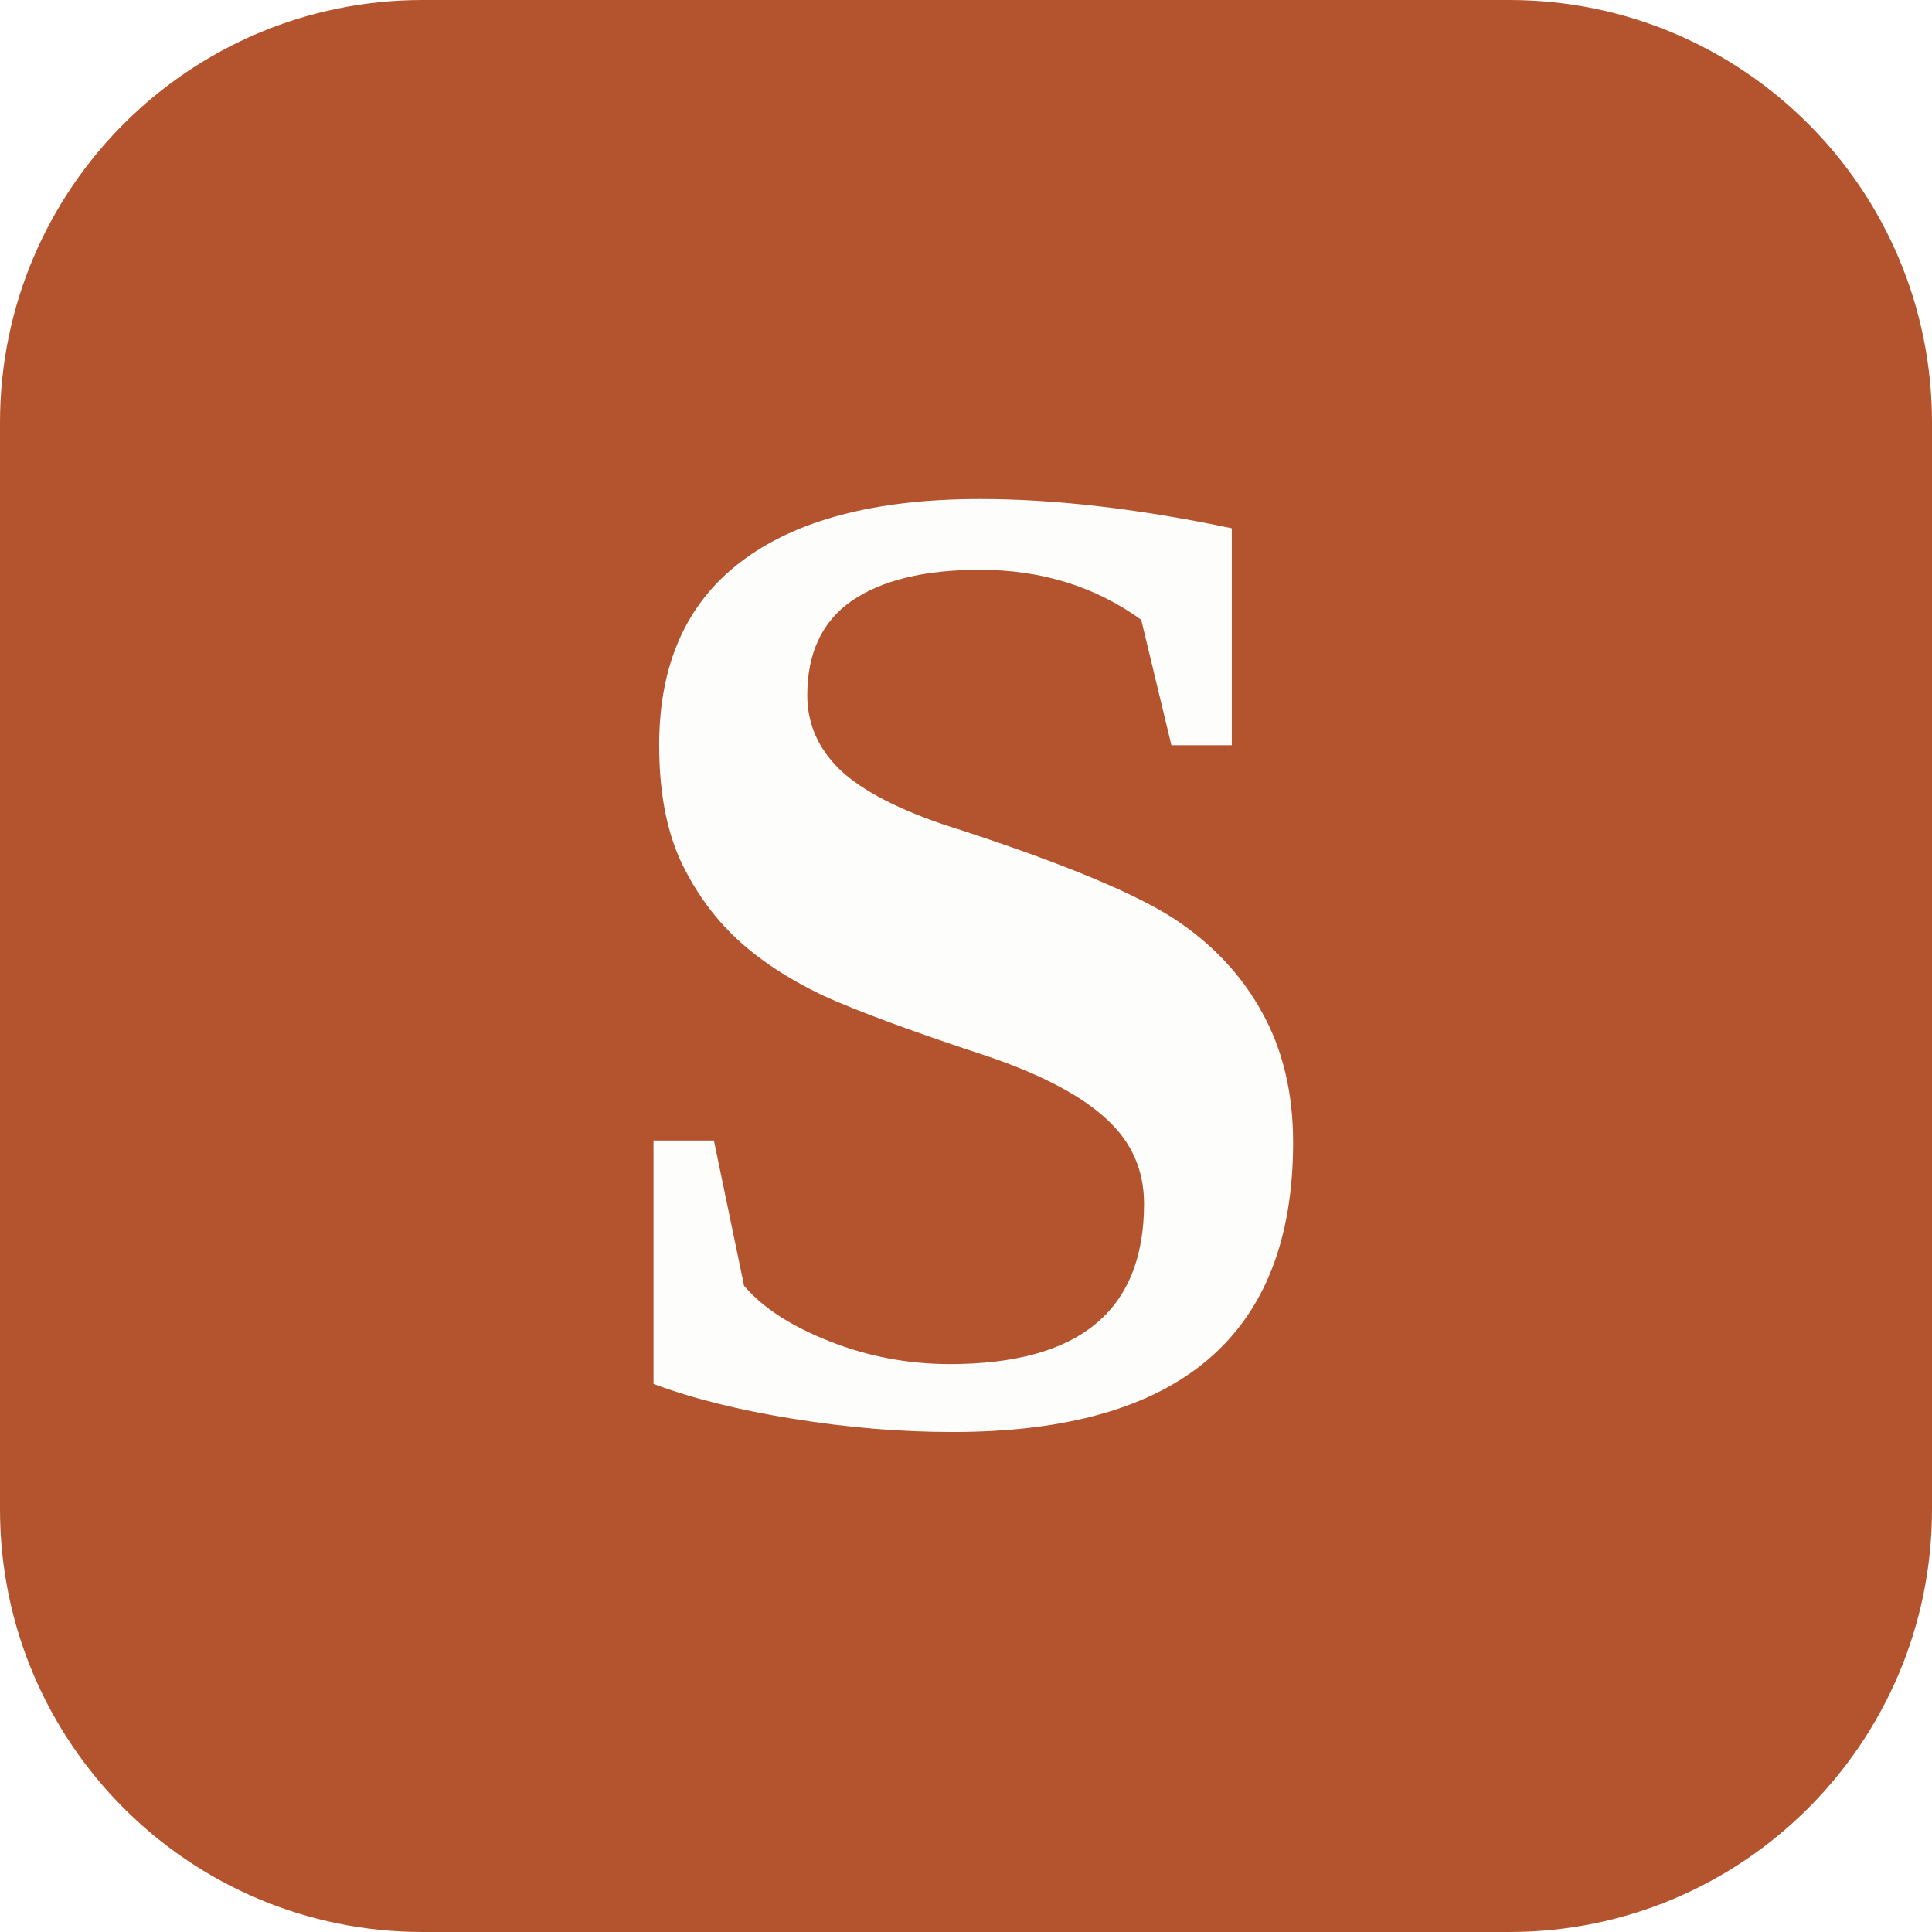
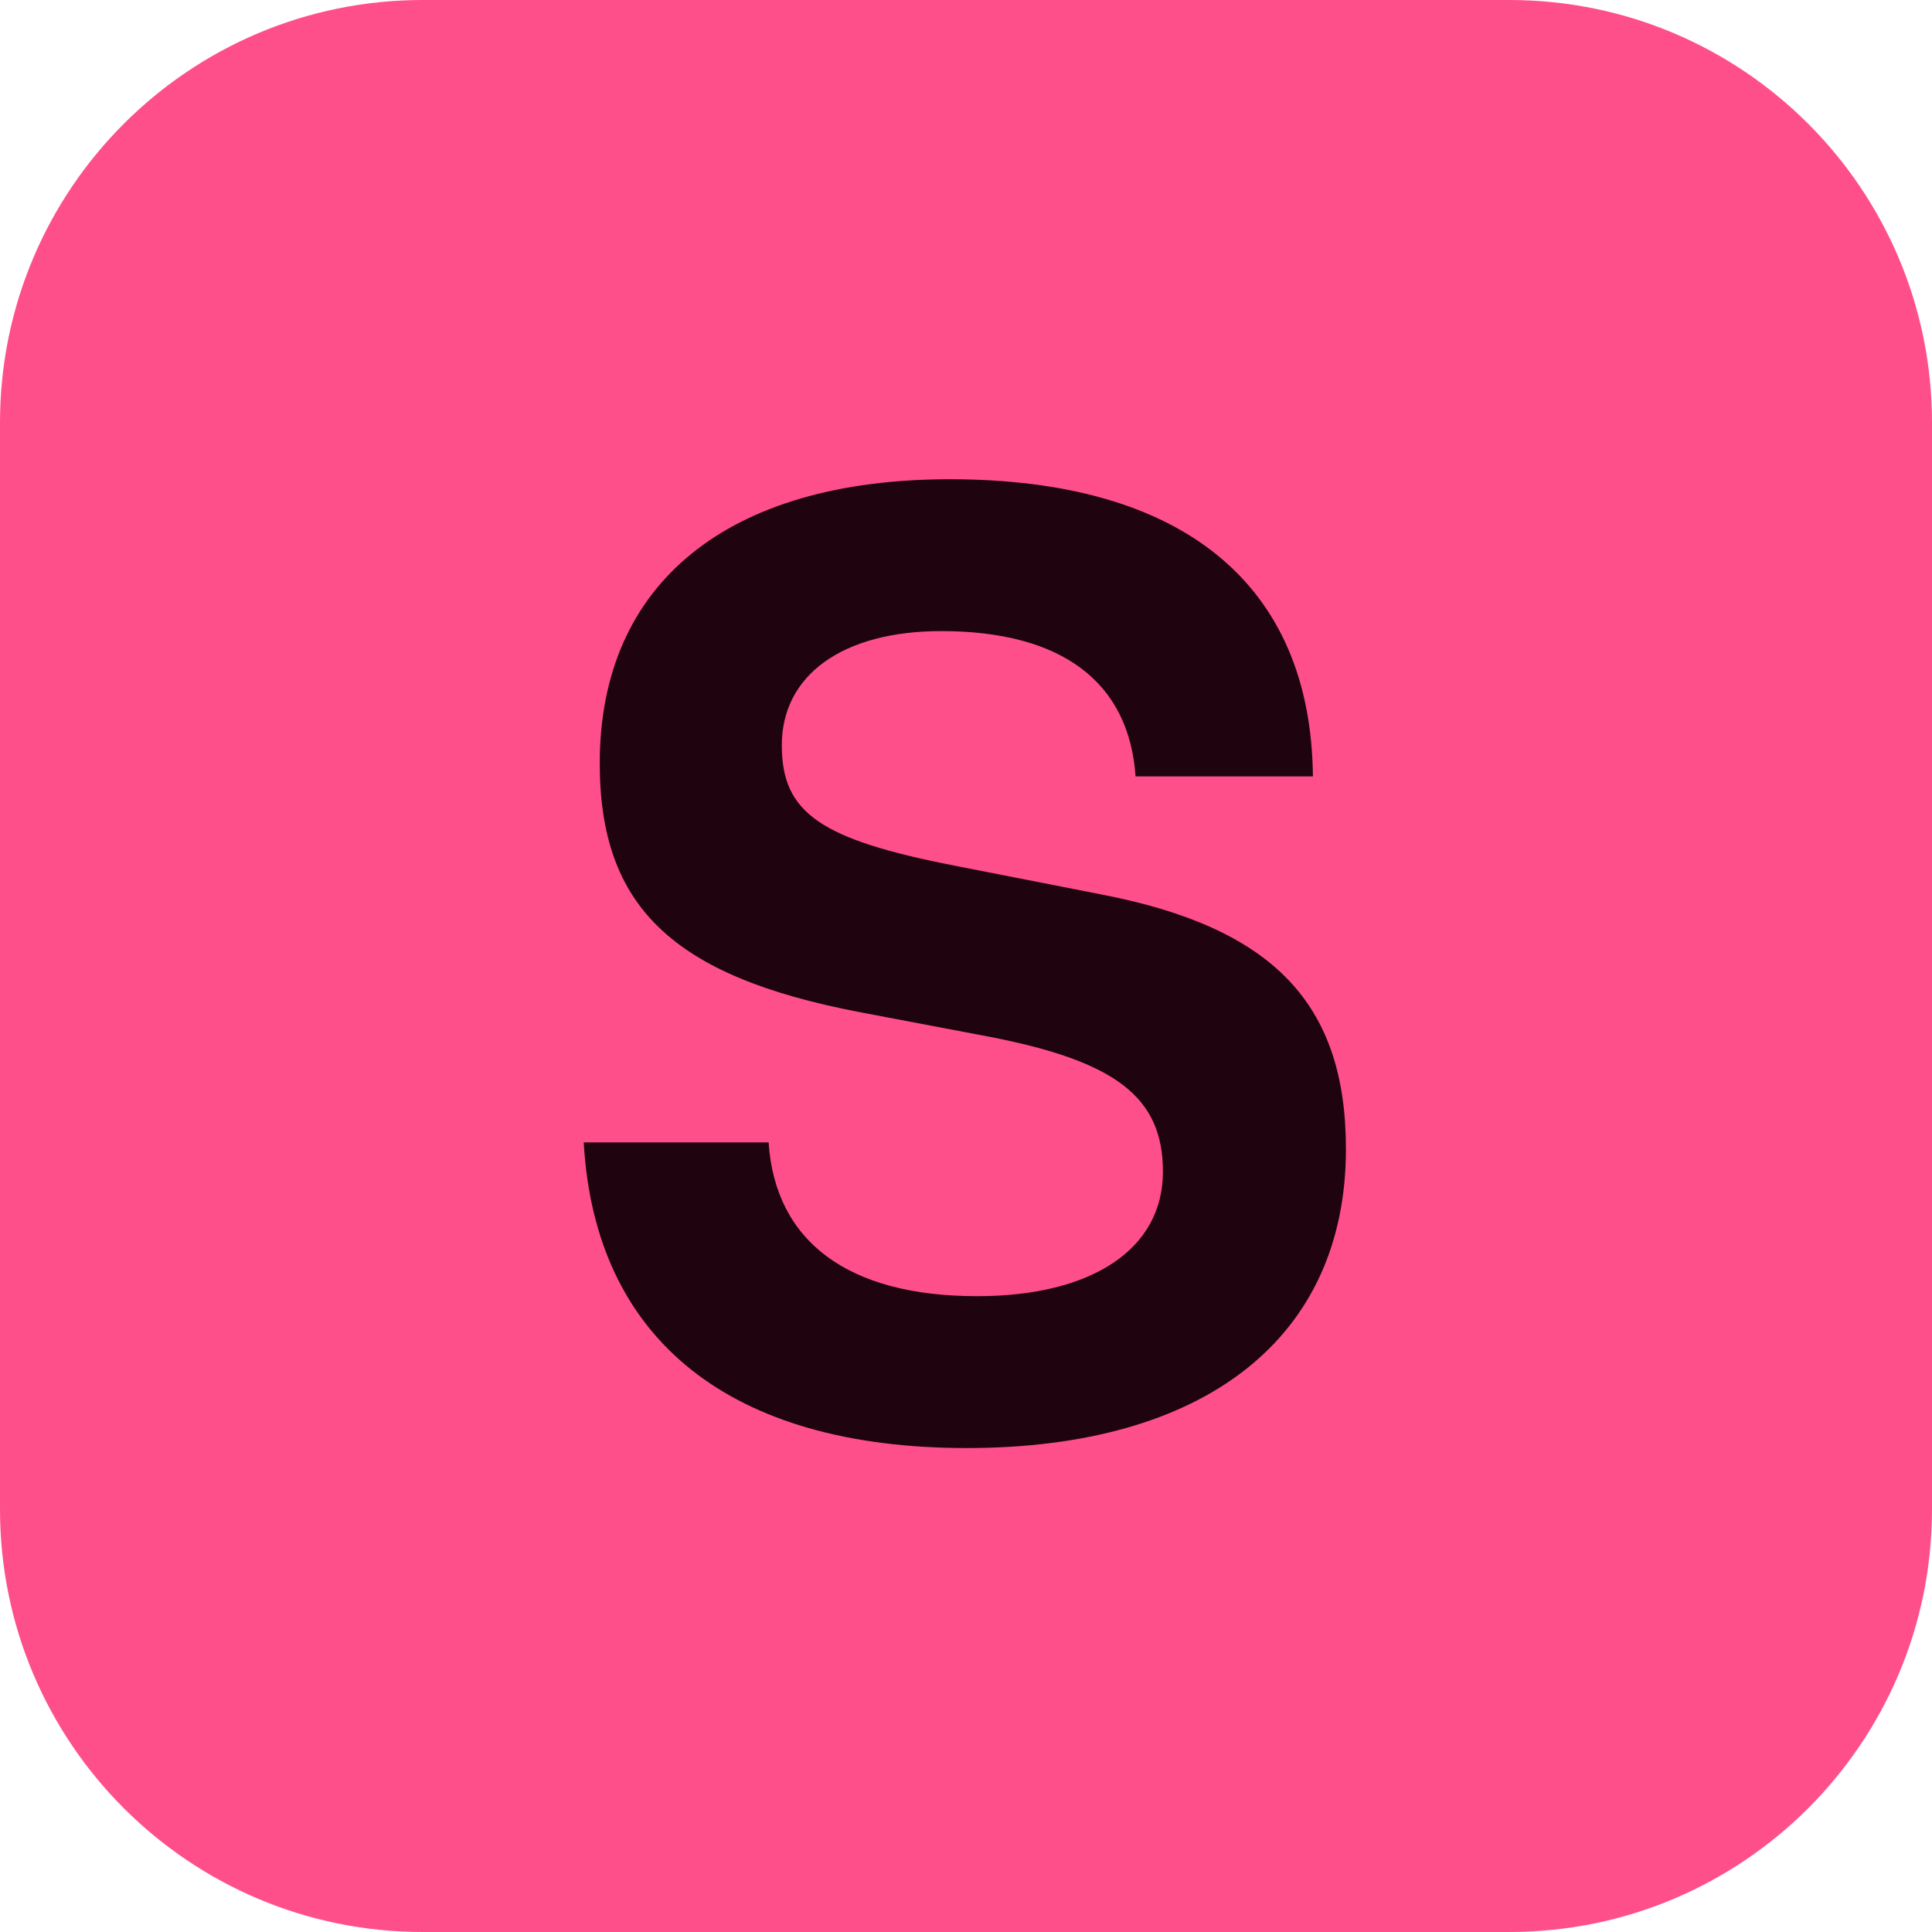
<svg xmlns="http://www.w3.org/2000/svg" viewBox="0 0 32 32" role="img" aria-label="Sift">
-   <rect width="32" height="32" rx="7" fill="#b4542e" />
-   <text x="16" y="23.5" font-family="Georgia, 'Times New Roman', serif" font-size="23" font-weight="bold" fill="#fdfdfb" text-anchor="middle">S</text>
+   <rect width="32" height="32" rx="7" fill="#ff4f8b" />
+   <text x="16" y="23.5" font-family="Helvetica, Arial, sans-serif" font-size="21" font-weight="bold" fill="#1f0410" text-anchor="middle">S</text>
</svg>
